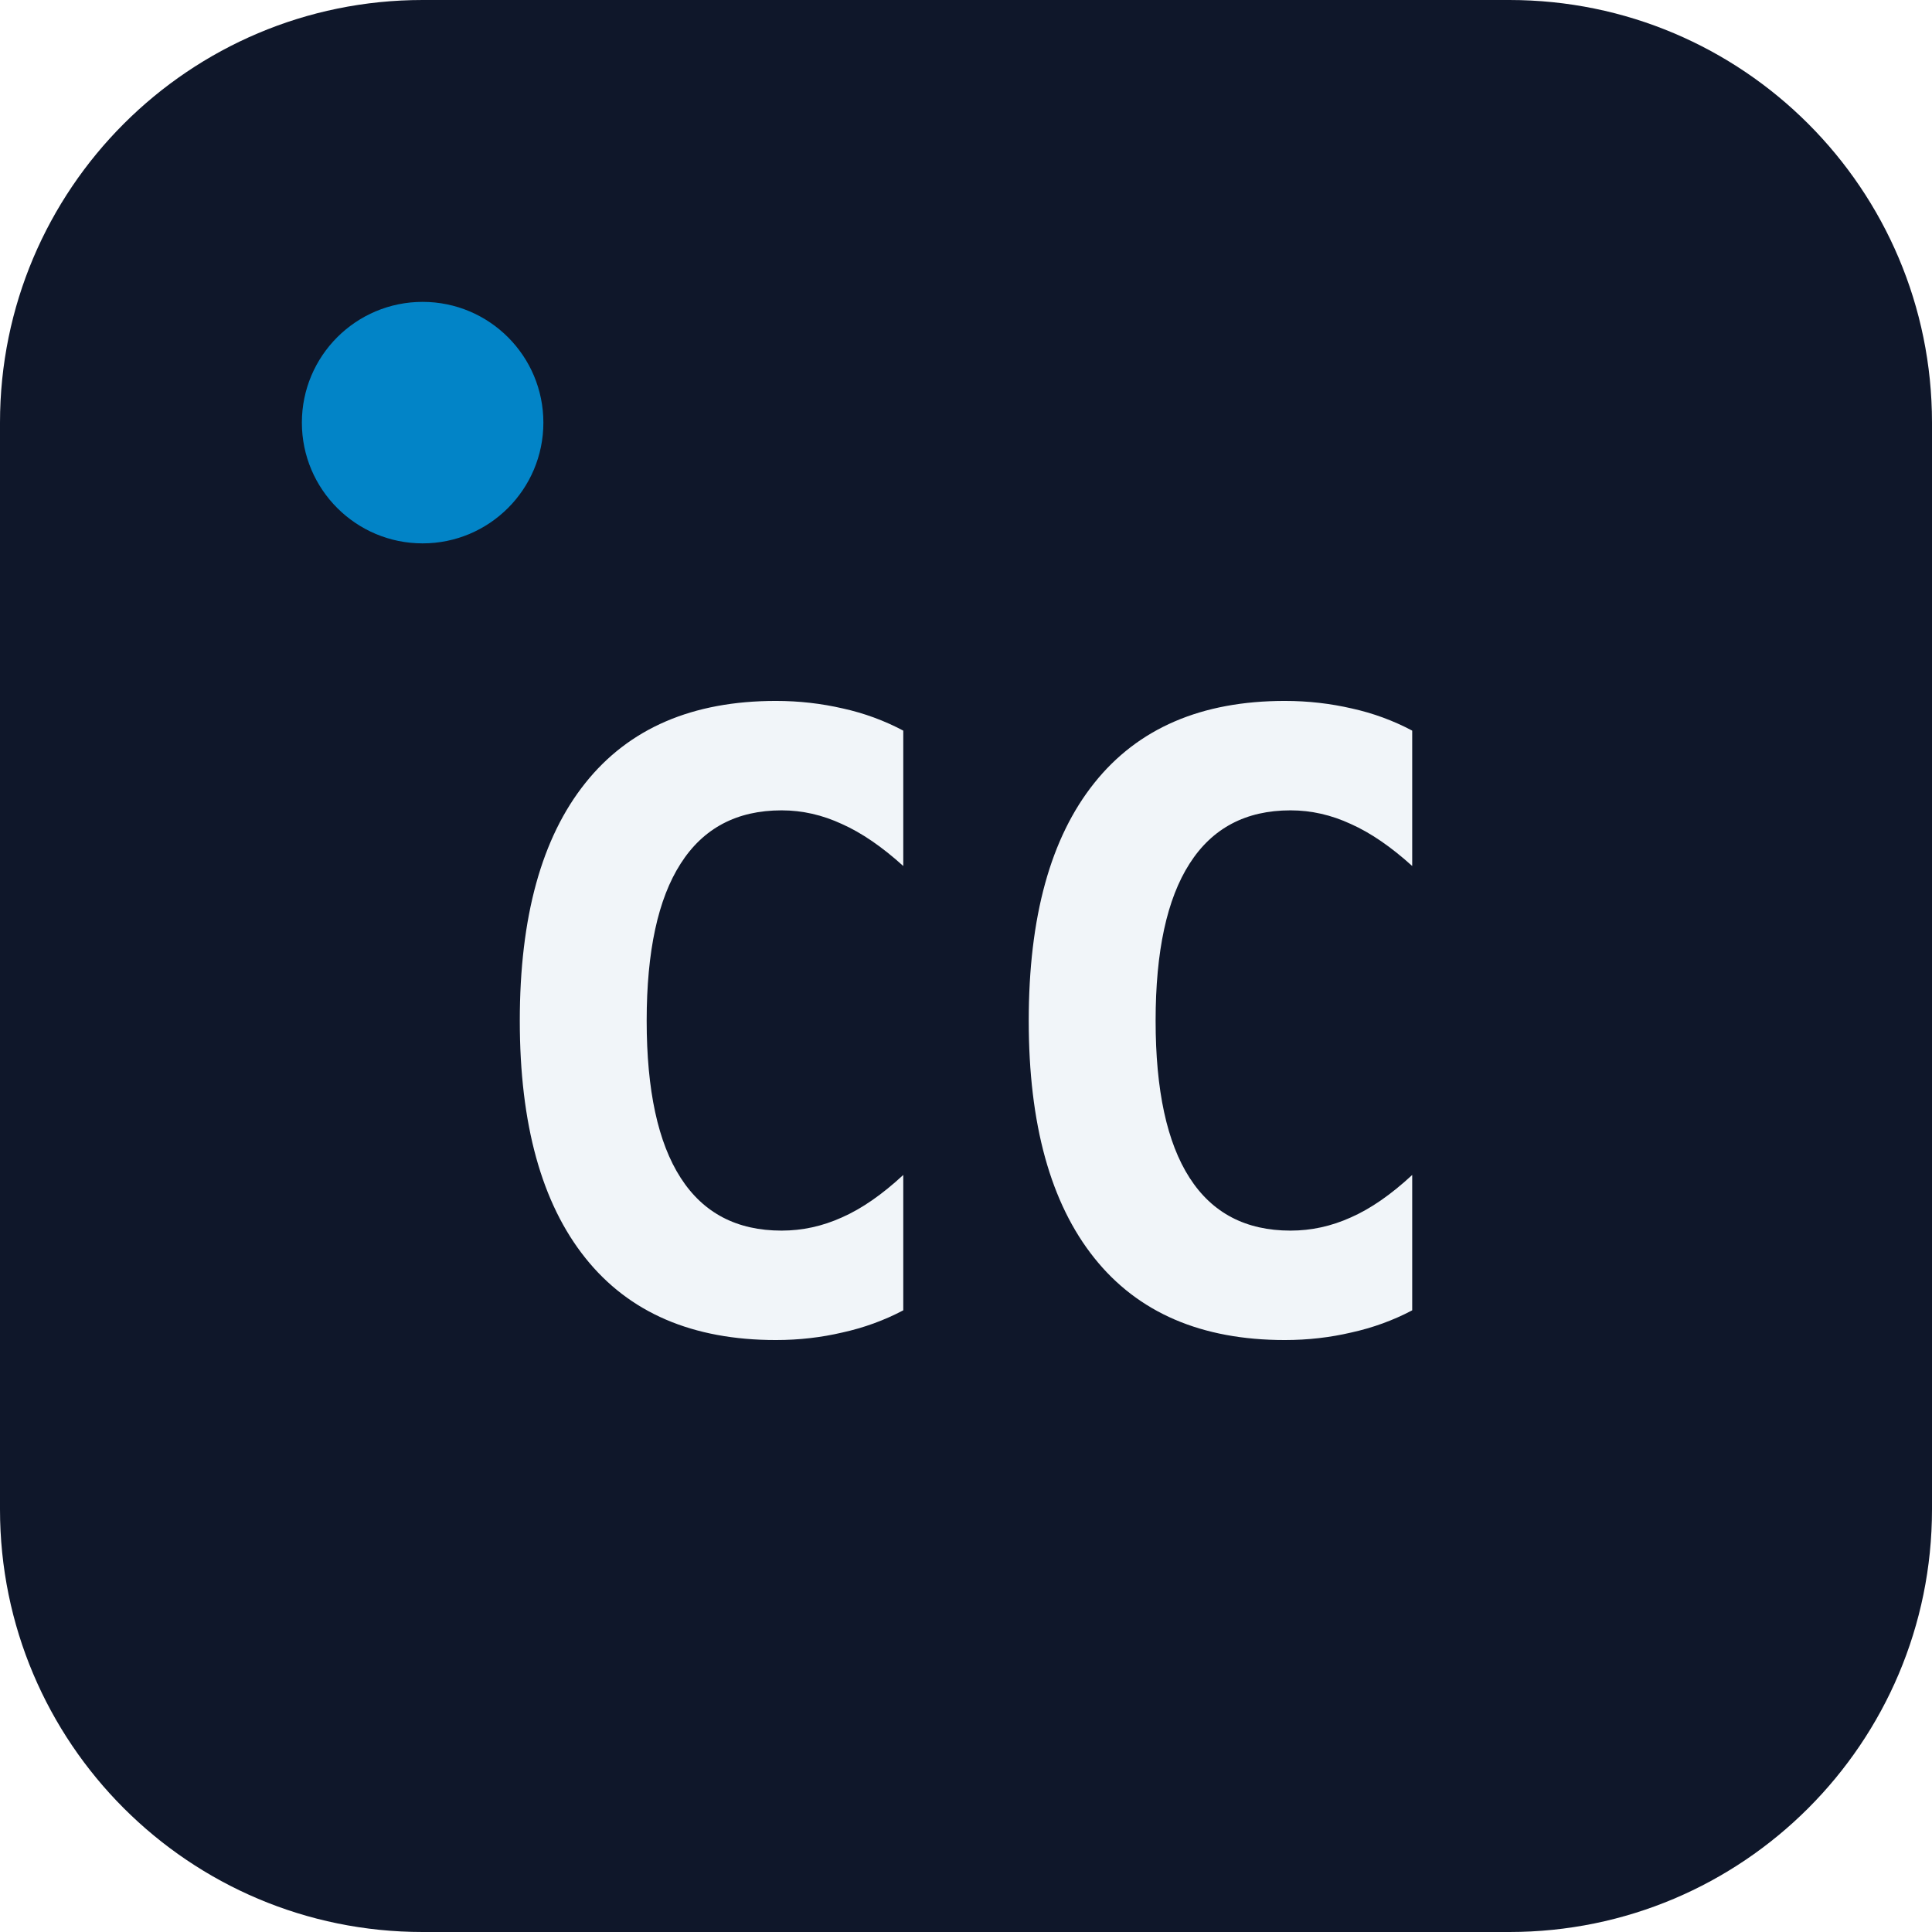
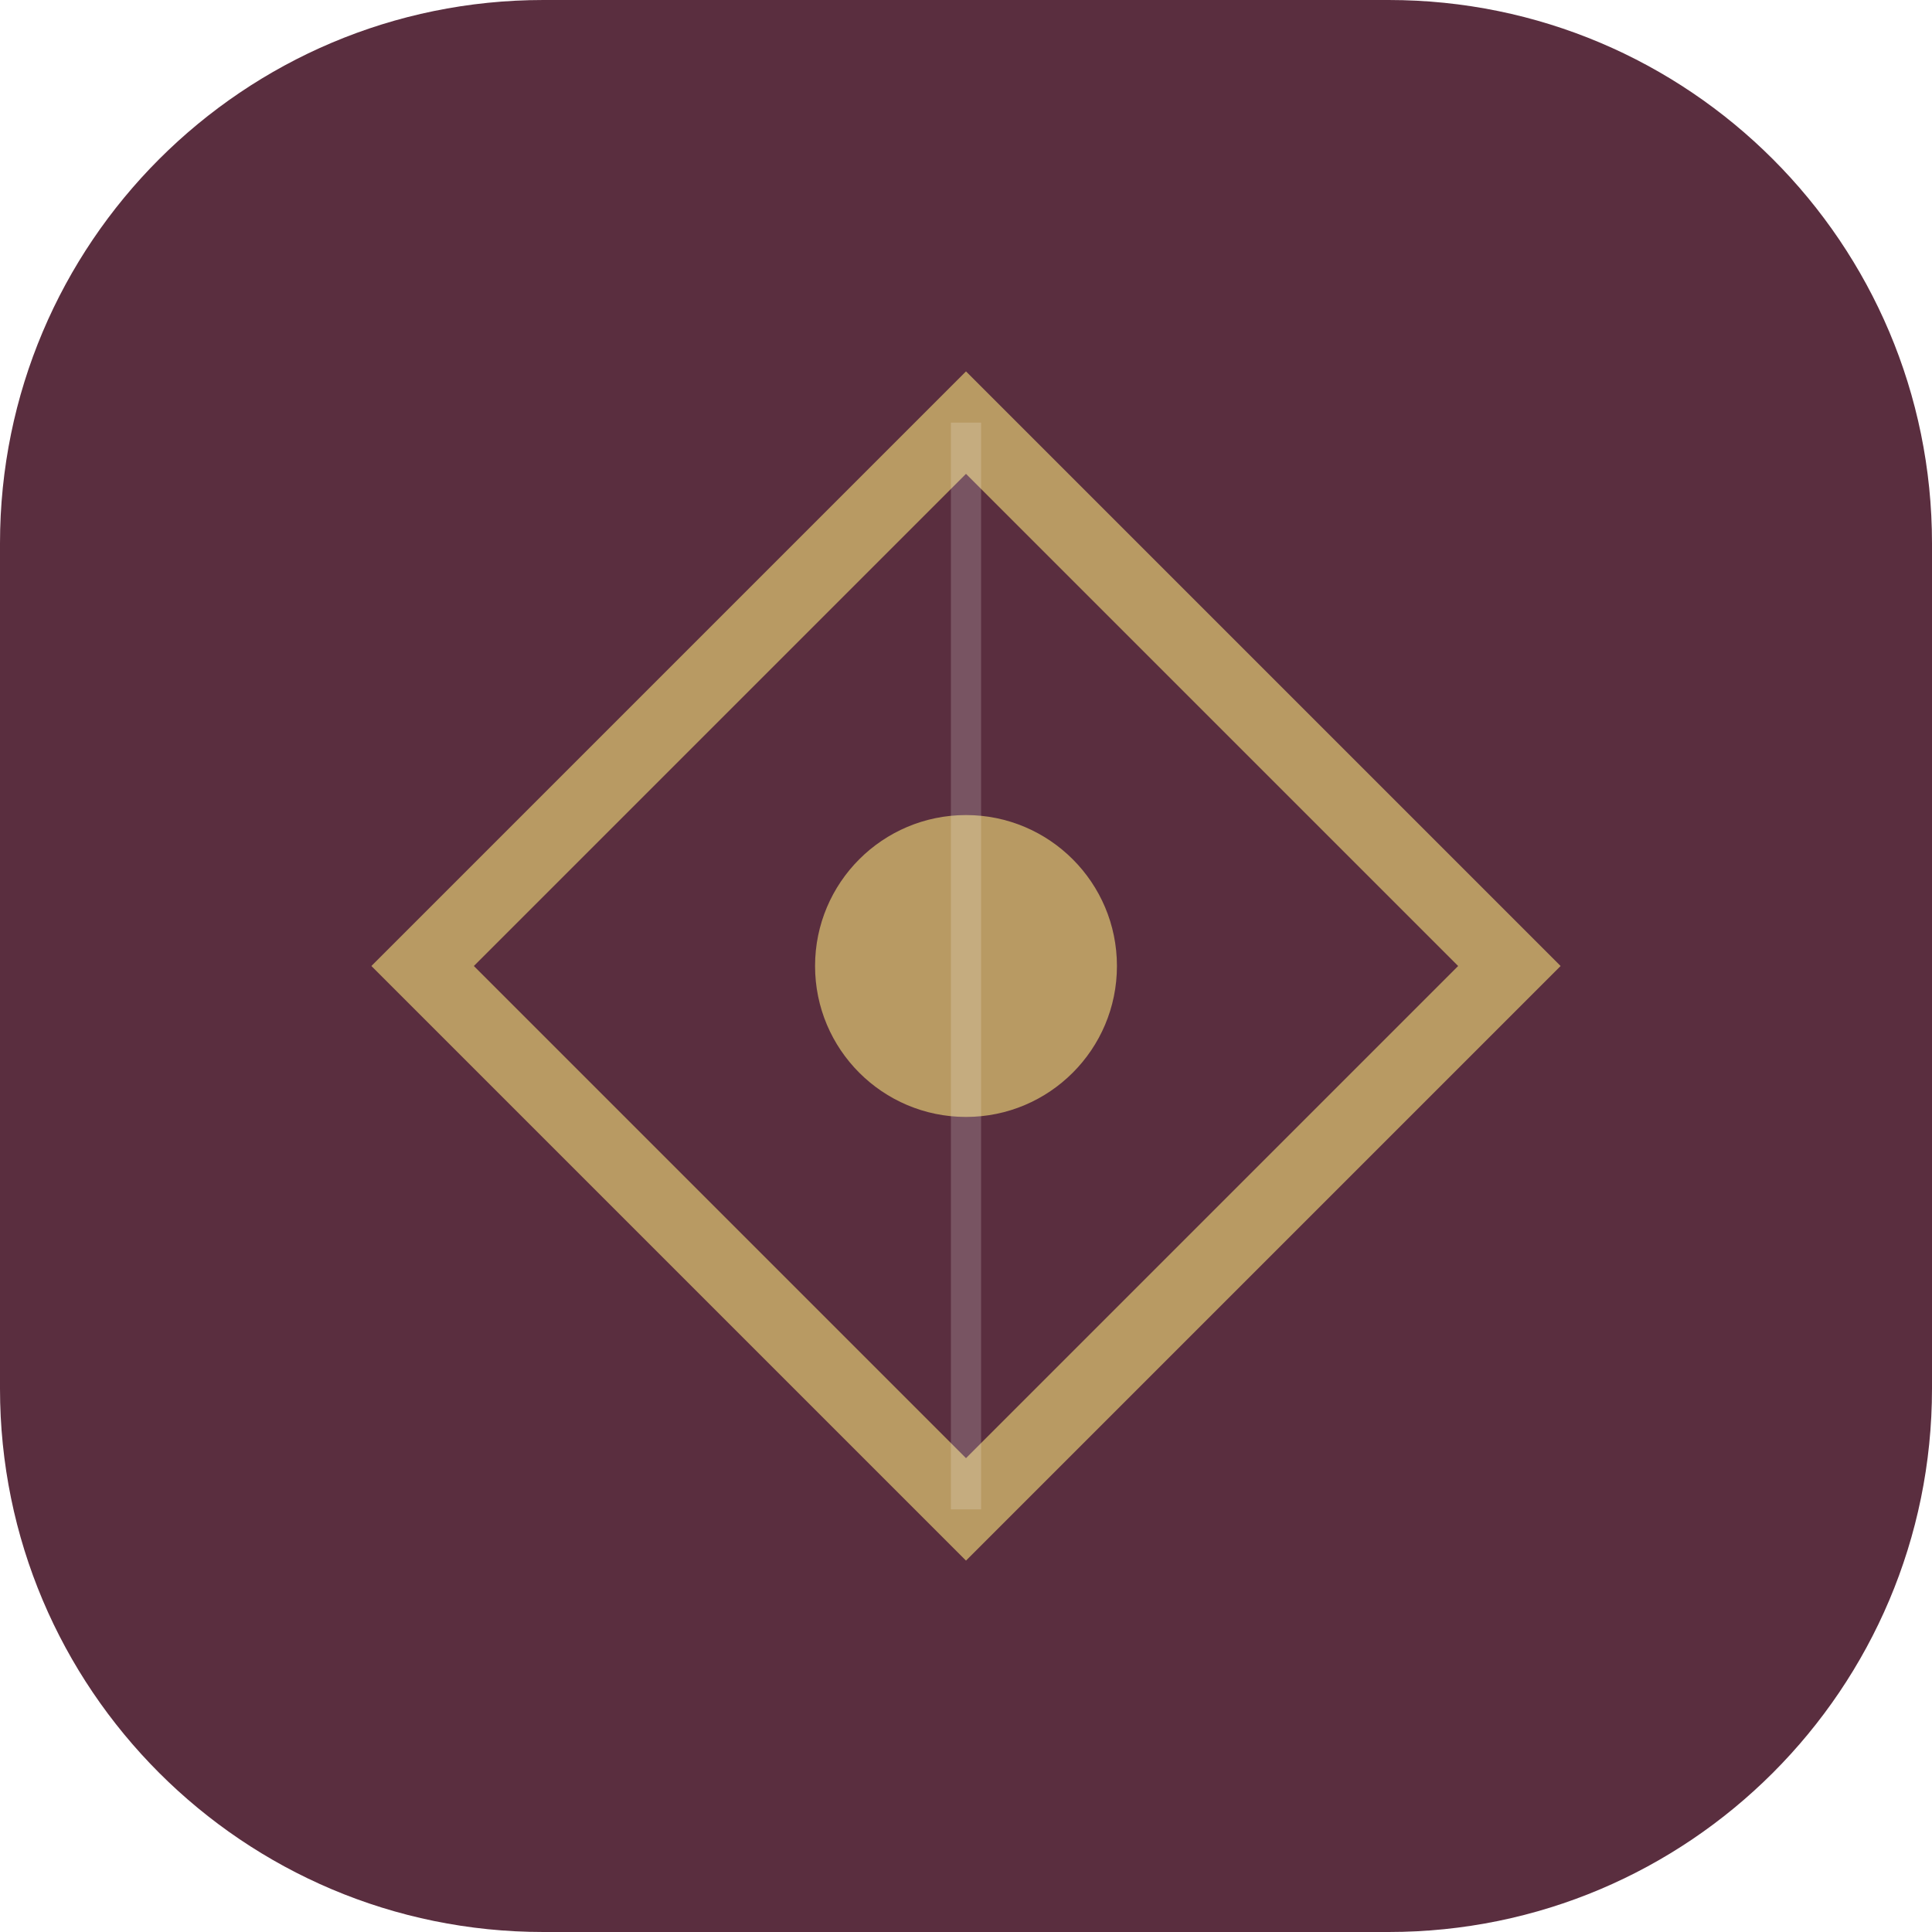
<svg xmlns="http://www.w3.org/2000/svg" viewBox="0 0 64 64">
-   <rect width="64" height="64" rx="14" fill="#0f172a" />
-   <circle cx="14" cy="14" r="4" fill="#0284c7" />
-   <text x="32" y="44" font-family="monospace" font-size="28" font-weight="700" text-anchor="middle" fill="#f1f5f9">CC</text>
+   <rect width="64" height="64" rx="18" fill="#5a2e3f" />
+   <path d="M32 14 L50 32 L32 50 L14 32 Z" fill="none" stroke="#b89a63" stroke-width="2.4" />
+   <circle cx="32" cy="32" r="5" fill="#b89a63" />
+   <line x1="32" y1="14" x2="32" y2="50" stroke="rgba(255,255,255,0.18)" stroke-width="1" />
</svg>
